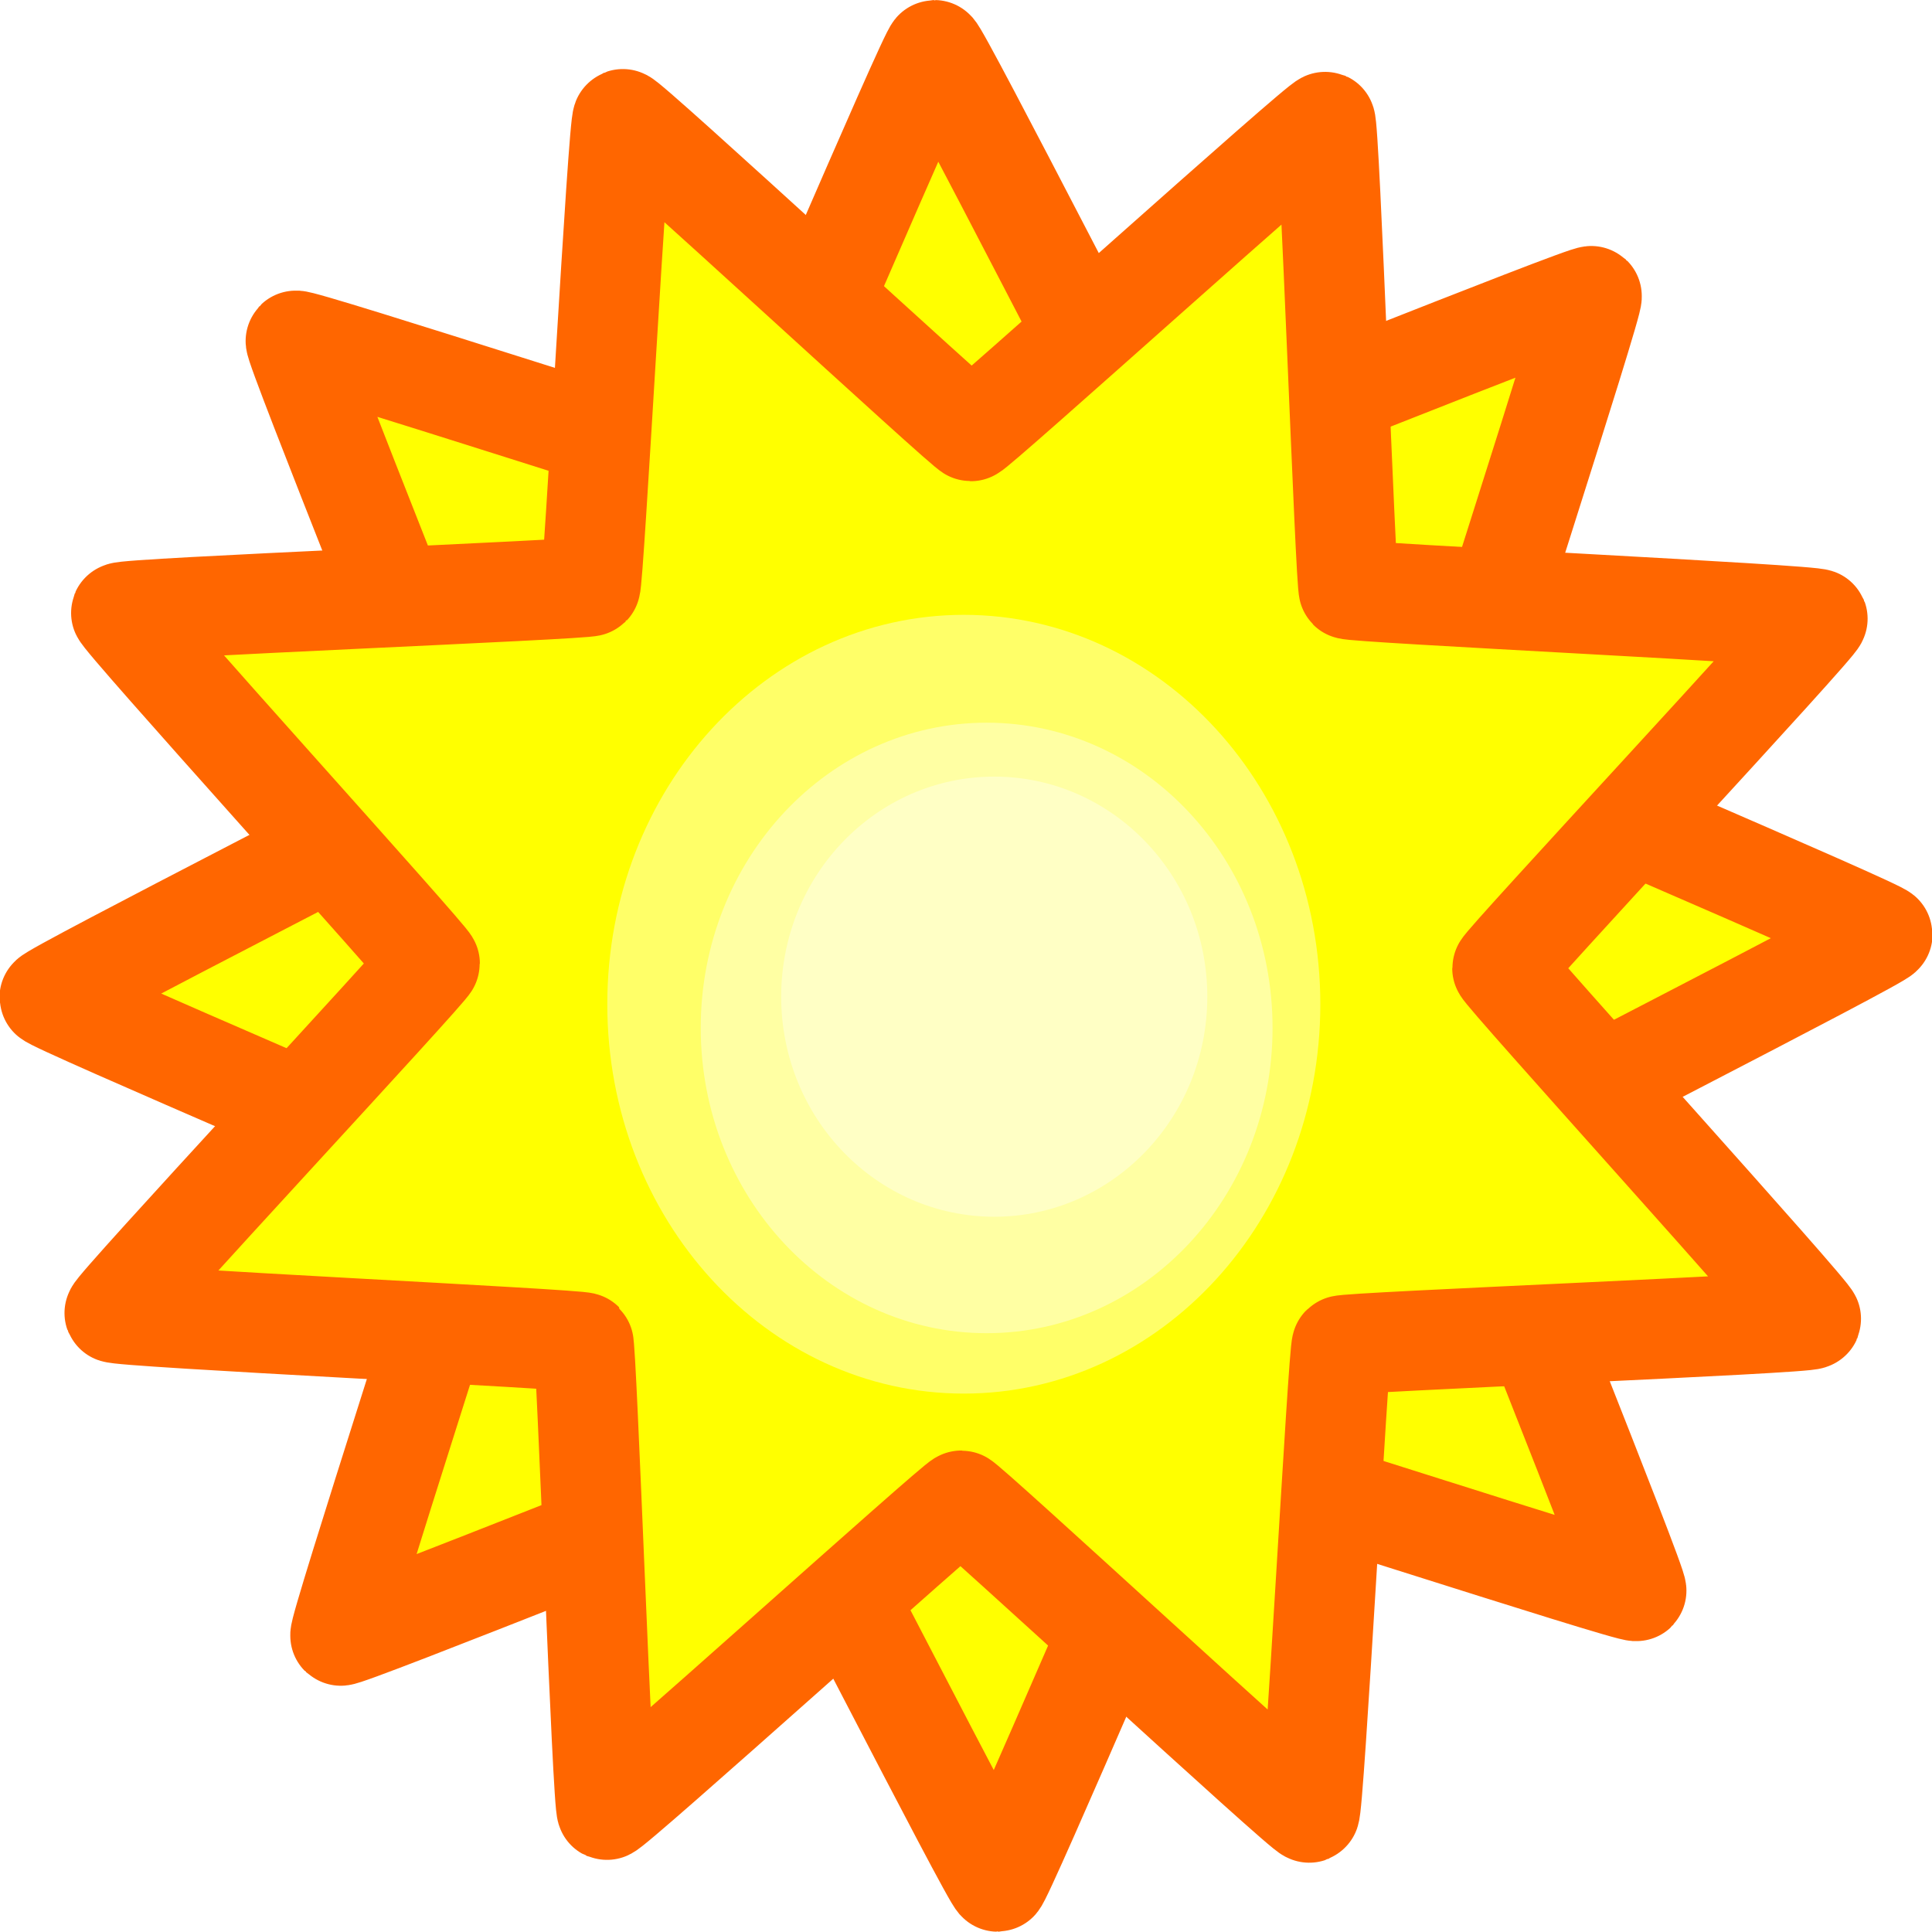
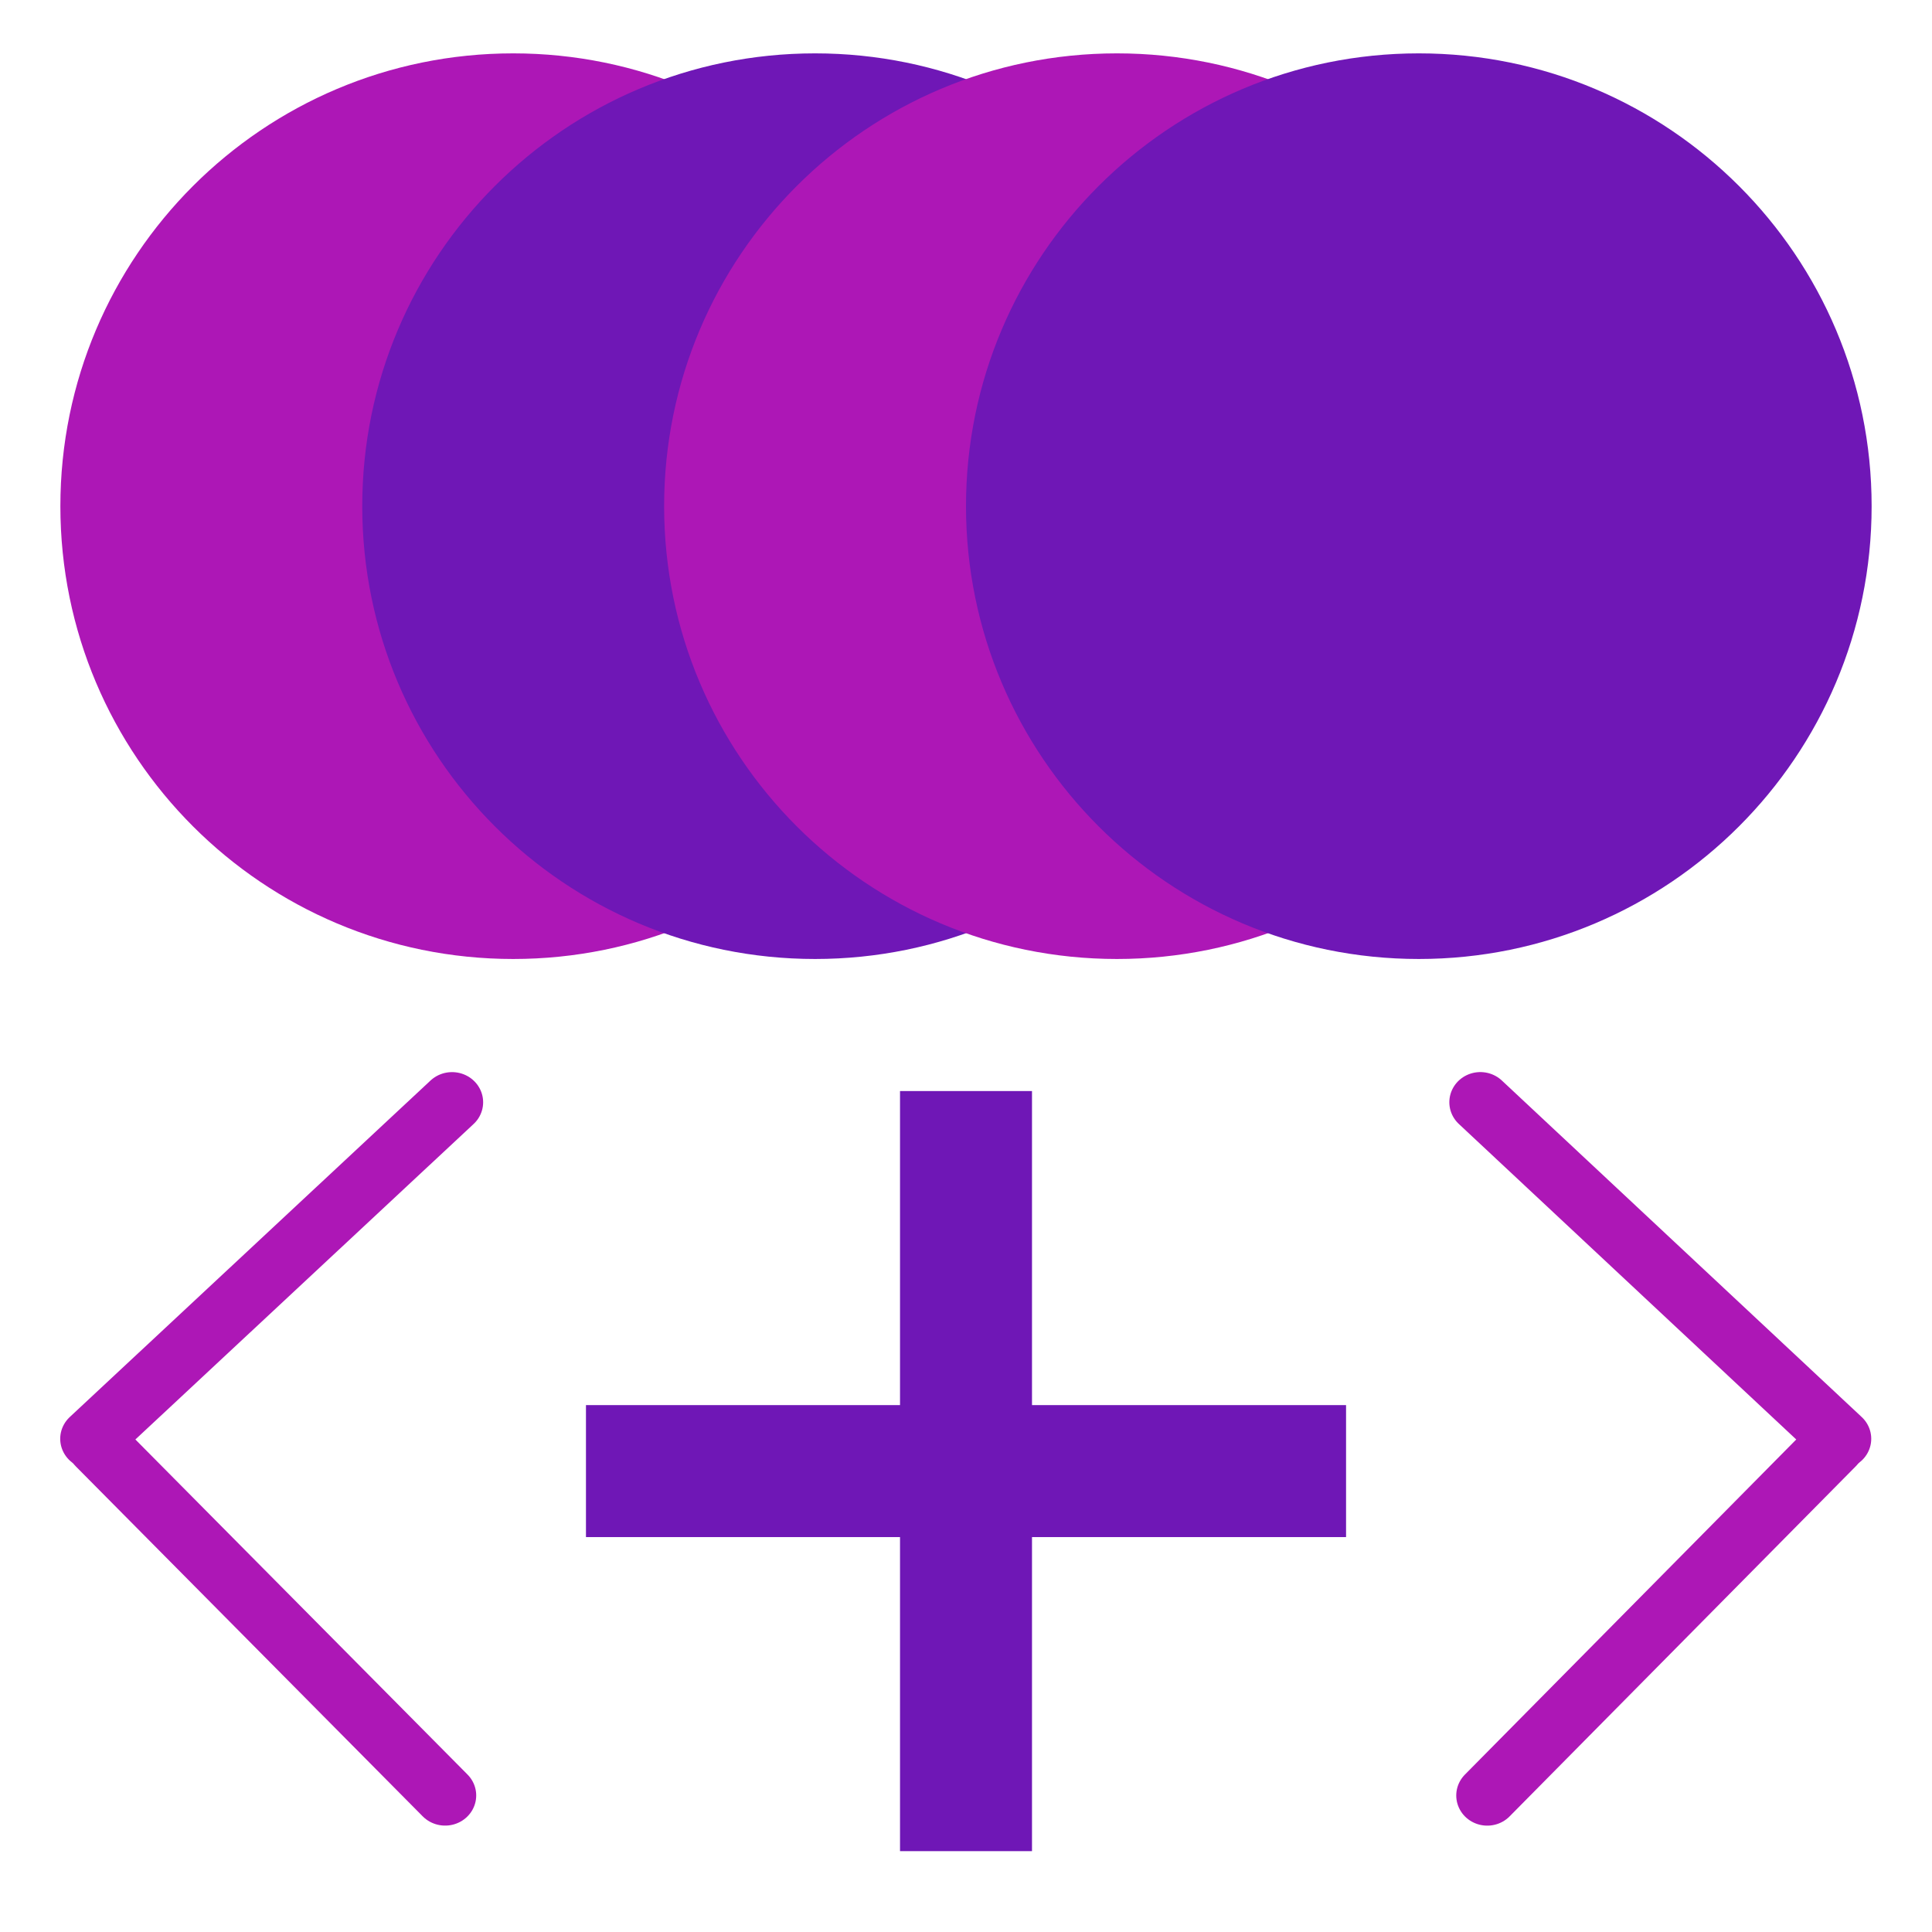
<svg xmlns="http://www.w3.org/2000/svg" width="64" height="64" viewBox="0 0 64 64" id="svg2" version="1.1">
-   <defs id="defs4" />
-   <g id="layer1" transform="translate(-0.26376,-988.5555)">
-     <g id="g8163" transform="matrix(1.613177,0,0,1.600719,2.2879191e-4,-632.1647)">
-       <path transform="matrix(2.055557,0,0,2.070043,0.1552219,-1125.966)" d="m 16.351,1048.958 c -0.032,0.034 -4.437,-1.4 -4.48,-1.38 -0.043,0.019 -1.854,4.283 -1.901,4.285 -0.047,0 -2.148,-4.127 -2.192,-4.144 -0.044,-0.016 -4.34,1.717 -4.374,1.685 -0.034,-0.032 1.4,-4.437 1.38,-4.48 -0.019,-0.043 -4.283,-1.854 -4.285,-1.901 -0.002,-0.047 4.127,-2.148 4.144,-2.192 0.016,-0.044 -1.717,-4.34 -1.685,-4.374 0.032,-0.034 4.437,1.4 4.48,1.38 0.043,-0.019 1.854,-4.283 1.901,-4.285 0.047,-0 2.148,4.127 2.192,4.144 0.044,0.017 4.34,-1.717 4.374,-1.685 0.034,0.032 -1.4,4.437 -1.38,4.48 0.019,0.043 4.283,1.854 4.285,1.901 0.002,0.047 -4.127,2.148 -4.144,2.192 -0.016,0.044 1.717,4.34 1.685,4.374 z" id="path3408" style="fill:#ffff00;fill-rule:evenodd;stroke:#ff6600;stroke-width:1px;stroke-linecap:butt;stroke-linejoin:miter;stroke-opacity:1" />
-       <path style="fill:#ffff00;fill-rule:evenodd;stroke:#ff6600;stroke-width:1px;stroke-linecap:butt;stroke-linejoin:miter;stroke-opacity:1" id="path5438" d="m 16.351,1048.958 c -0.032,0.034 -4.437,-1.4 -4.48,-1.38 -0.043,0.019 -1.854,4.283 -1.901,4.285 -0.047,0 -2.148,-4.127 -2.192,-4.144 -0.044,-0.016 -4.34,1.717 -4.374,1.685 -0.034,-0.032 1.4,-4.437 1.38,-4.48 -0.019,-0.043 -4.283,-1.854 -4.285,-1.901 -0.002,-0.047 4.127,-2.148 4.144,-2.192 0.016,-0.044 -1.717,-4.34 -1.685,-4.374 0.032,-0.034 4.437,1.4 4.48,1.38 0.043,-0.019 1.854,-4.283 1.901,-4.285 0.047,-0 2.148,4.127 2.192,4.144 0.044,0.017 4.34,-1.717 4.374,-1.685 0.034,0.032 -1.4,4.437 -1.38,4.48 0.019,0.043 4.283,1.854 4.285,1.901 0.002,0.047 -4.127,2.148 -4.144,2.192 -0.016,0.044 1.717,4.34 1.685,4.374 z" transform="matrix(1.865221,0.8638658,-0.8699537,1.878366,909.1005,-934.443)" />
-       <ellipse ry="8.058" rx="7.321" cy="1033.277" cx="19.955" id="path5440" style="fill:#ffff68;fill-opacity:1;stroke:none;stroke-opacity:1" />
-       <ellipse style="fill:#ffffa3;fill-opacity:1;stroke:none;stroke-opacity:1" id="ellipse5982" cx="20.424" cy="1033.768" rx="5.871" ry="6.317" />
-       <ellipse ry="4.554" rx="4.375" cy="1033.121" cx="20.58" id="ellipse5984" style="fill:#ffffc5;fill-opacity:1;stroke:none;stroke-opacity:1" />
+   <defs id="defs4">
+     </defs>
+   <g id="layer1" transform="translate(0,-988.3622)">
+     <g id="g4943" transform="translate(2,0.625)">
+       <circle r="15" cy="1004.505" cx="15" id="path4935" style="opacity:1;fill:#ad17b6;fill-opacity:1;fill-rule:nonzero;stroke:none;stroke-width:4;stroke-miterlimit:5;stroke-dasharray:none;stroke-dashoffset:127.4;stroke-opacity:1" />
+       <circle style="opacity:1;fill:#6f17b6;fill-opacity:1;fill-rule:nonzero;stroke:none;stroke-width:4;stroke-miterlimit:5;stroke-dasharray:none;stroke-dashoffset:127.4;stroke-opacity:1" id="circle4937" cx="25" cy="1004.505" r="15" />
+       <circle style="opacity:1;fill:#ad17b6;fill-opacity:1;fill-rule:nonzero;stroke:none;stroke-width:4;stroke-miterlimit:5;stroke-dasharray:none;stroke-dashoffset:127.4;stroke-opacity:1" id="circle4939" cx="35" cy="1004.505" r="15" />
+       <circle r="15" cy="1004.505" cx="45" id="circle4941" style="opacity:1;fill:#6f17b6;fill-opacity:1;fill-rule:nonzero;stroke:none;stroke-width:4;stroke-miterlimit:5;stroke-dasharray:none;stroke-dashoffset:127.4;stroke-opacity:1" />
+     </g>
+     <g id="g4953" transform="matrix(1.093023,0,0,1.093023,-2.742513,-96.08317)">
+       <path id="path4949" d="m 31.786,1025.219 0,23.036" style="fill:none;fill-rule:evenodd;stroke:#6f17b6;stroke-width:4;stroke-linecap:butt;stroke-linejoin:miter;stroke-miterlimit:4;stroke-dasharray:none;stroke-opacity:1" />
+       <path style="fill:none;fill-rule:evenodd;stroke:#6f17b6;stroke-width:4;stroke-linecap:butt;stroke-linejoin:miter;stroke-miterlimit:4;stroke-dasharray:none;stroke-opacity:1" d="m 43.304,1036.737 -23.036,0" id="path4951" />
+     </g>
+     <g id="g4961" transform="matrix(1.029622,0,0,0.9987632,-0.284985,1.281739)">
+       <path id="path4957" d="M 3.214,1036.023 14.821,1024.862" style="fill:none;fill-rule:evenodd;stroke:#ad17b6;stroke-width:2;stroke-linecap:round;stroke-linejoin:miter;stroke-miterlimit:4;stroke-dasharray:none;stroke-opacity:1" />
+       <path style="fill:none;fill-rule:evenodd;stroke:#ad17b6;stroke-width:2;stroke-linecap:round;stroke-linejoin:miter;stroke-miterlimit:4;stroke-dasharray:none;stroke-opacity:1" d="m 3.437,1036.246 11.161,11.607" id="path4959" />
+     </g>
+     <g id="g4965" transform="matrix(-1.027124,0,0,0.9988653,64.26114,1.175982)">
+       <path style="fill:none;fill-rule:evenodd;stroke:#ad17b6;stroke-width:2;stroke-linecap:round;stroke-linejoin:miter;stroke-miterlimit:4;stroke-dasharray:none;stroke-opacity:1" d="M 3.214,1036.023 14.821,1024.862" id="path4967" />
+       <path id="path4969" d="m 3.437,1036.246 11.161,11.607" style="fill:none;fill-rule:evenodd;stroke:#ad17b6;stroke-width:2;stroke-linecap:round;stroke-linejoin:miter;stroke-miterlimit:4;stroke-dasharray:none;stroke-opacity:1" />
    </g>
  </g>
</svg>
